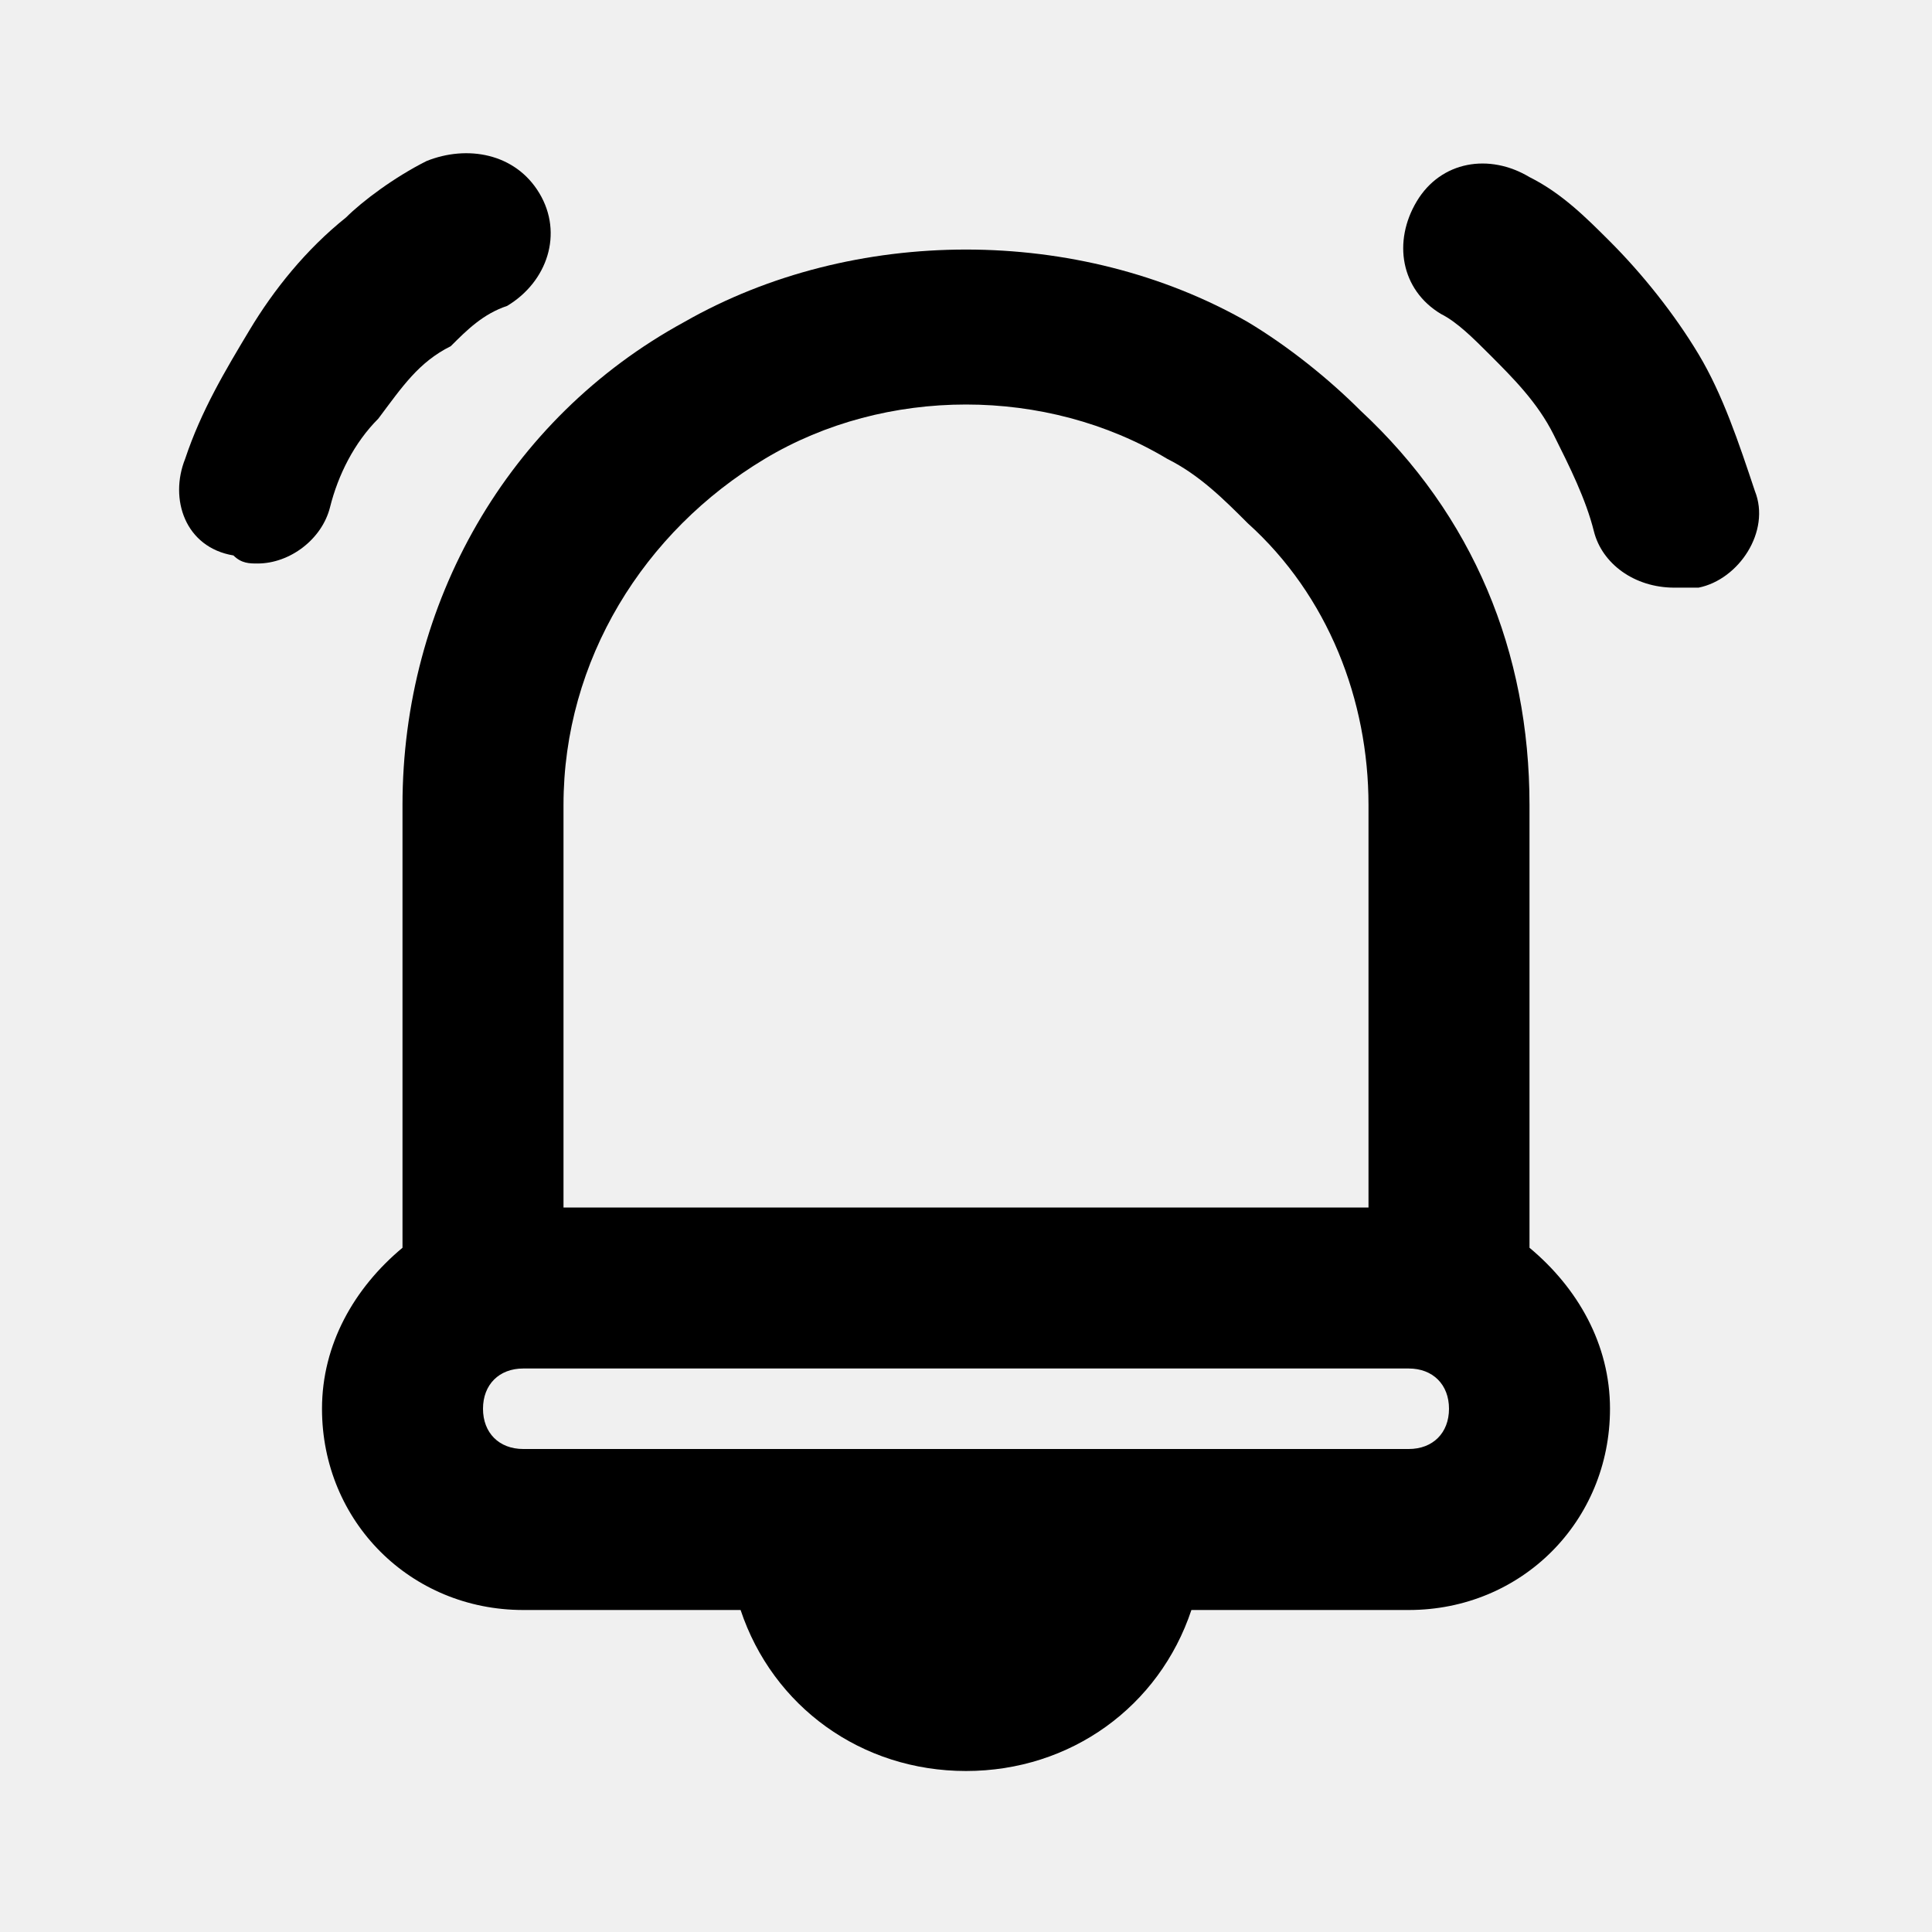
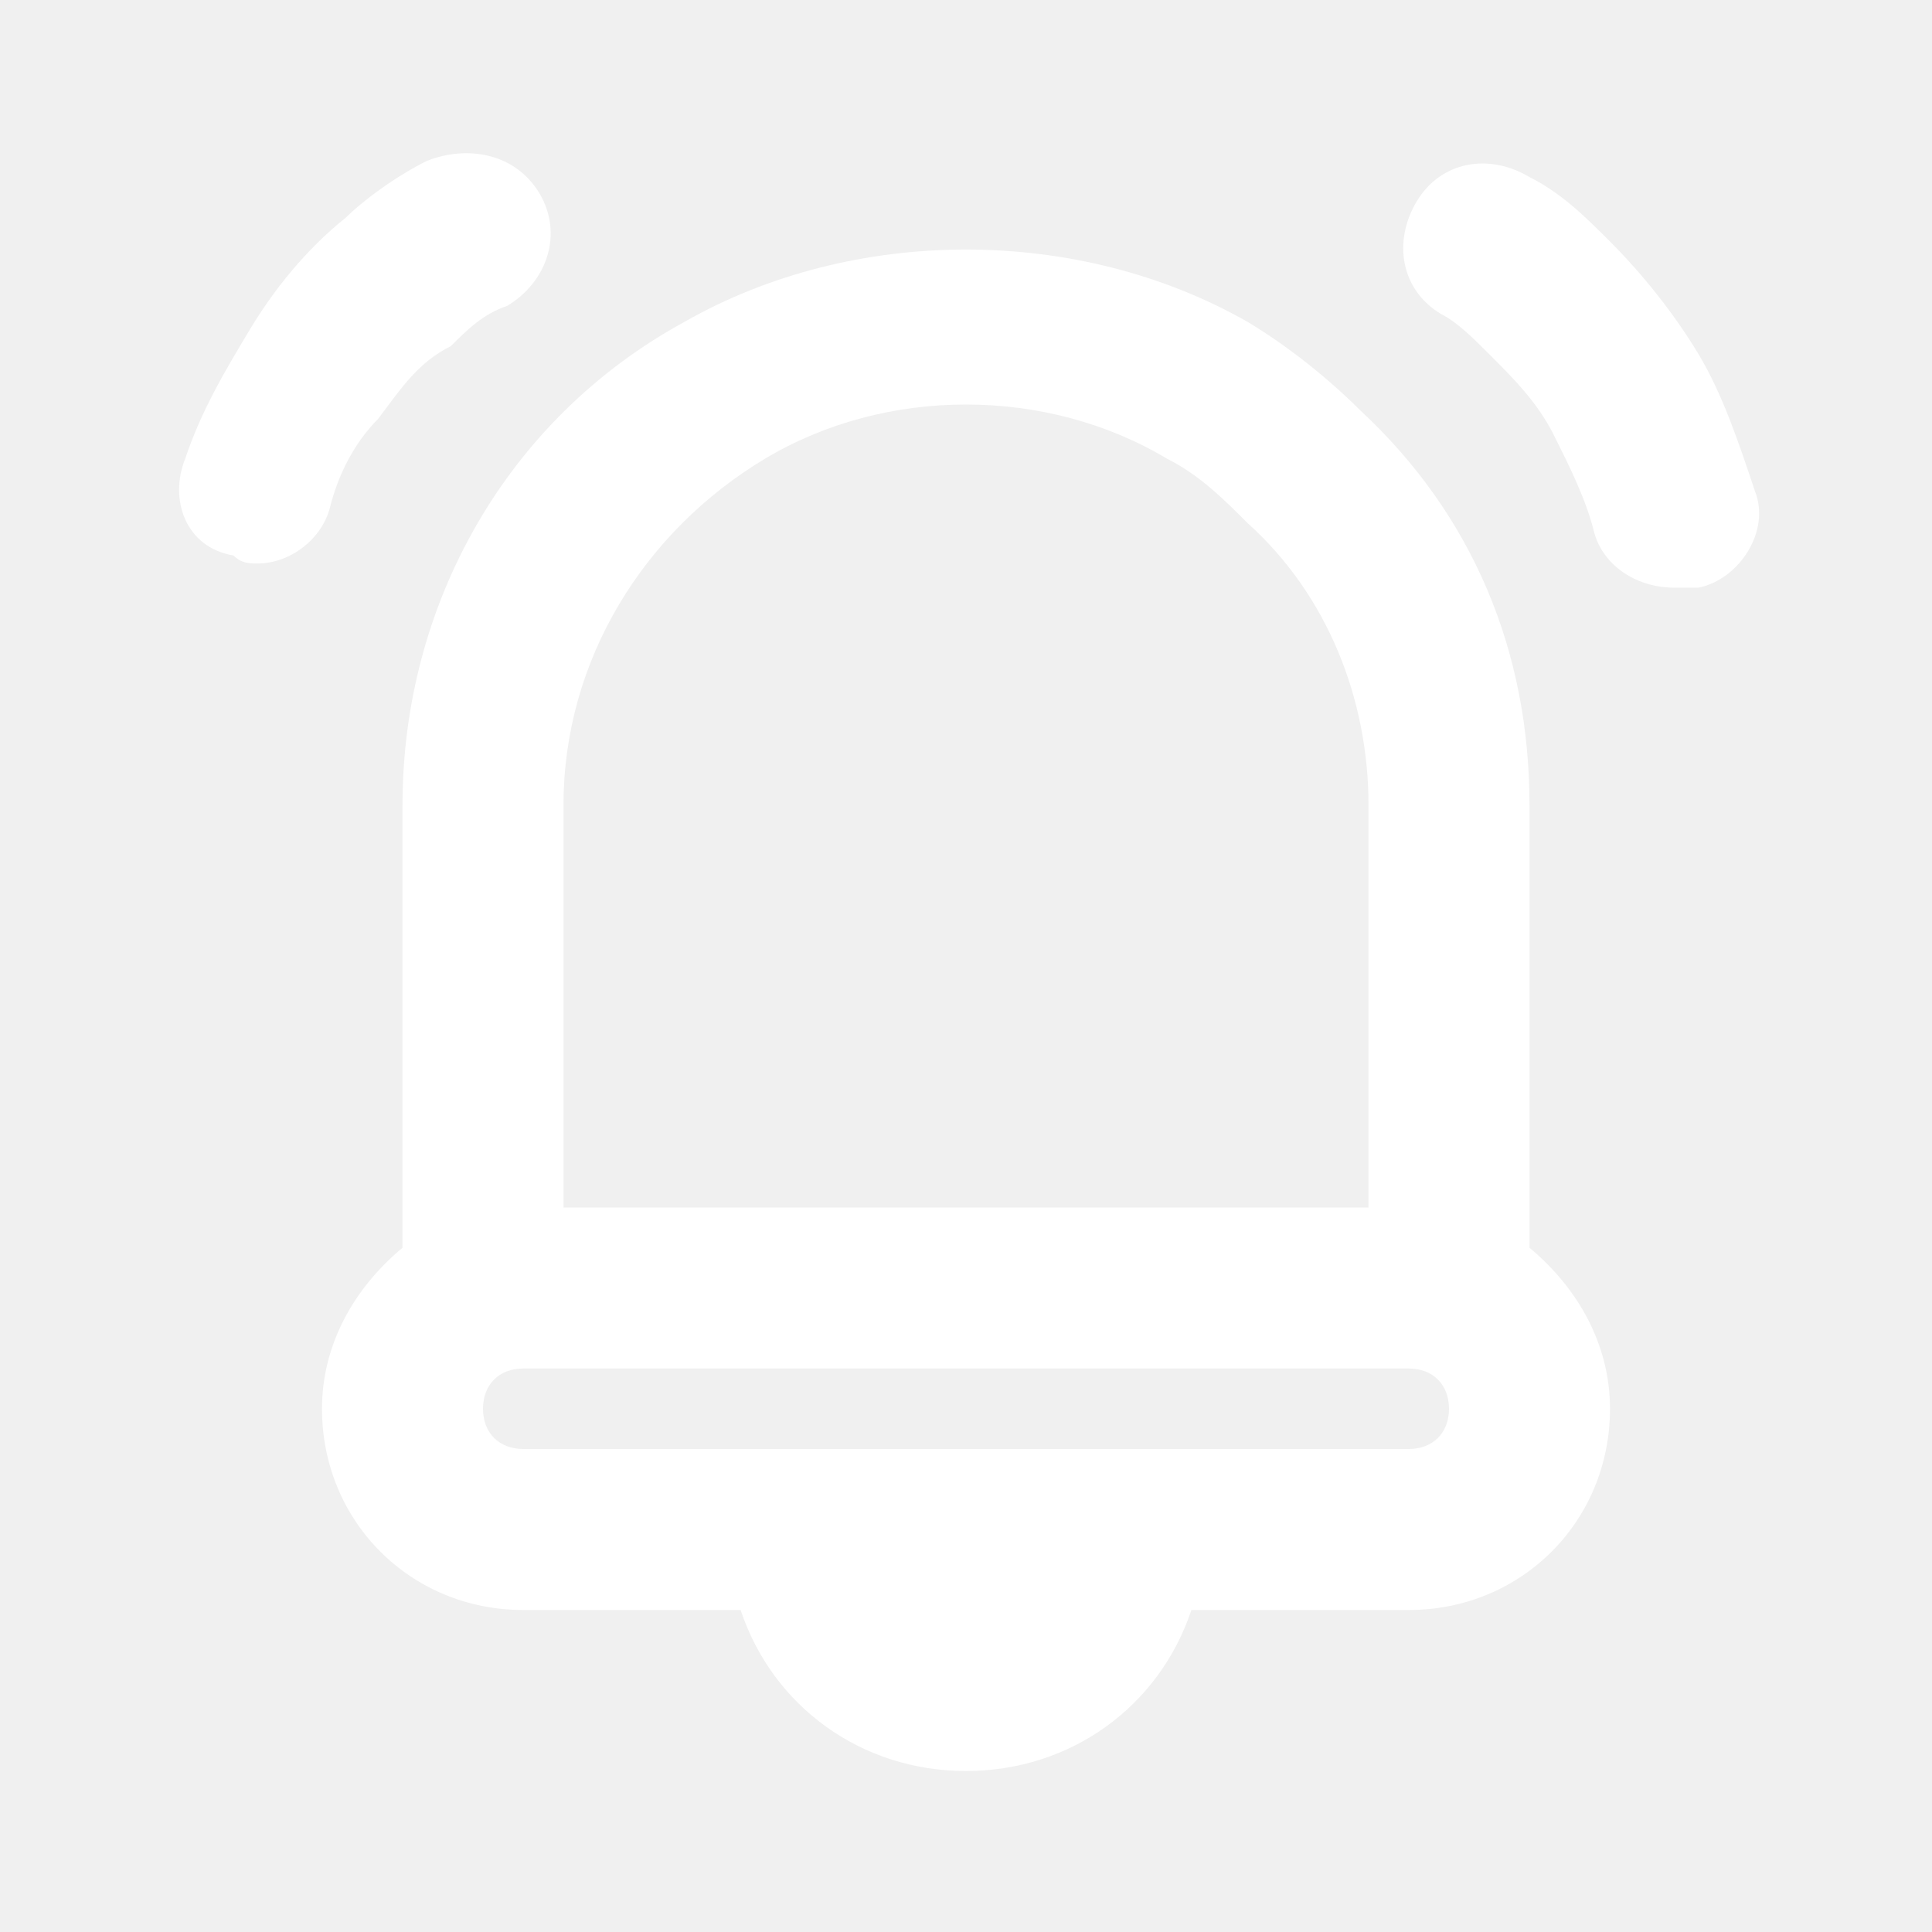
- <svg xmlns="http://www.w3.org/2000/svg" width="800px" height="800px" viewBox="0 0 24 24" version="1.1" xml:space="preserve">
+ <svg xmlns="http://www.w3.org/2000/svg" width="800px" fill="#fff" height="800px" viewBox="0 0 24 24" version="1.1" xml:space="preserve">
  <style type="text/css">
- 	.st0{opacity:0.2;fill:none;stroke:#000000;stroke-width:5.000000e-02;stroke-miterlimit:10;}
+ 	.st0{opacity:1;fill:#fff;stroke:#fff;stroke-width:5.000000e-02;stroke-miterlimit:10;}
</style>
  <g id="grid_system" />
  <g id="_icons">
    <path d="M5,15.5c-0.6,0.5-1,1.2-1,2C4,18.9,5.1,20,6.5,20h2.7c0.4,1.2,1.5,2,2.8,2s2.4-0.8,2.8-2h2.7c1.4,0,2.5-1.1,2.5-2.5   c0-0.8-0.4-1.5-1-2V10c0-1.9-0.7-3.6-2.1-4.9c-0.4-0.4-0.9-0.8-1.4-1.1c-2.1-1.2-4.9-1.2-7,0C6.3,5.2,5,7.5,5,10V15.5z M17.5,18H14   h-4H6.5C6.2,18,6,17.8,6,17.5S6.2,17,6.5,17h11c0.3,0,0.5,0.2,0.5,0.5S17.8,18,17.5,18z M7,10c0-1.8,1-3.4,2.5-4.3   c1.5-0.9,3.5-0.9,5,0c0.4,0.2,0.7,0.5,1,0.8C16.5,7.4,17,8.7,17,10v5H7V10z" />
    <path d="M18.5,4.4c0.3,0.3,0.6,0.6,0.8,1c0.2,0.4,0.4,0.8,0.5,1.2c0.1,0.4,0.5,0.7,1,0.7c0.1,0,0.2,0,0.3,0   c0.5-0.1,0.9-0.7,0.7-1.2c-0.2-0.6-0.4-1.2-0.7-1.7c-0.3-0.5-0.7-1-1.1-1.4c-0.3-0.3-0.6-0.6-1-0.8c-0.5-0.3-1.1-0.2-1.4,0.3   c-0.3,0.5-0.2,1.1,0.3,1.4C18.1,4,18.3,4.2,18.5,4.4z" />
    <path d="M2.9,6.9C3,7,3.1,7,3.2,7C3.6,7,4,6.7,4.1,6.3c0.1-0.4,0.3-0.8,0.6-1.1C5,4.8,5.2,4.5,5.6,4.3C5.8,4.1,6,3.9,6.3,3.8   c0.5-0.3,0.7-0.9,0.4-1.4C6.4,1.9,5.8,1.8,5.3,2c-0.4,0.2-0.8,0.5-1,0.7C3.8,3.1,3.4,3.6,3.1,4.1c-0.3,0.5-0.6,1-0.8,1.6   C2.1,6.2,2.3,6.8,2.9,6.9z" />
  </g>
</svg>
